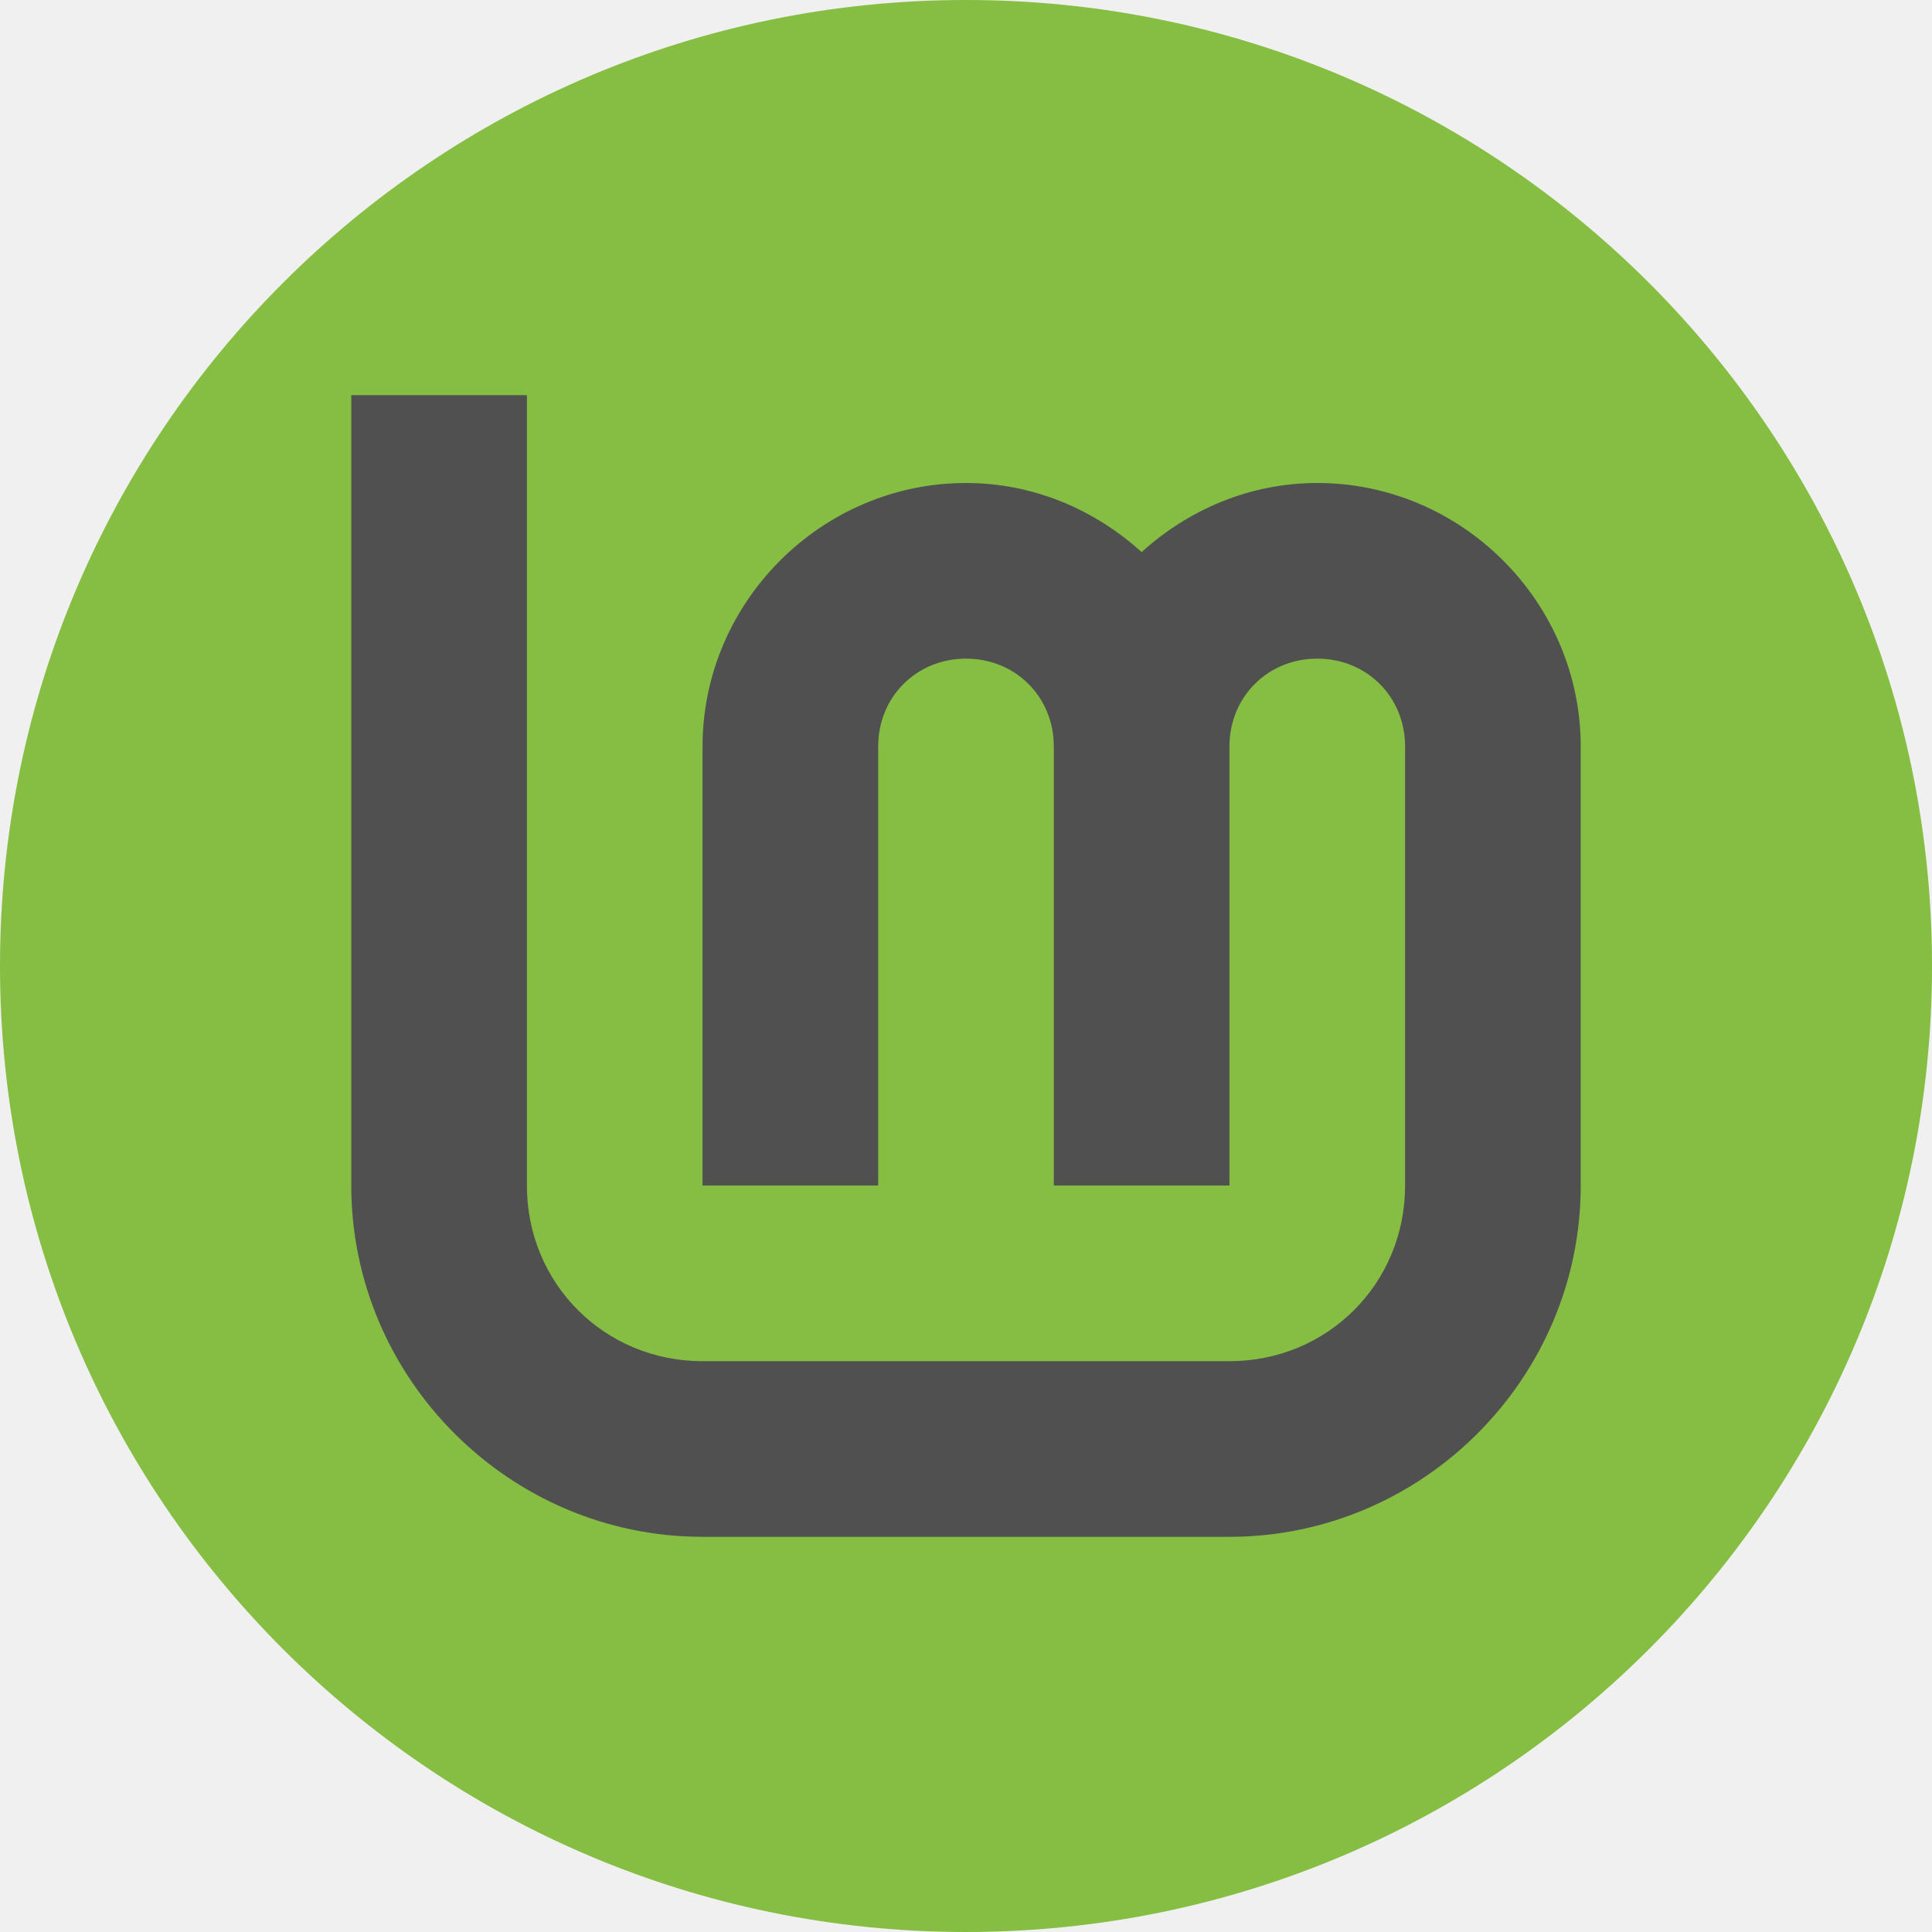
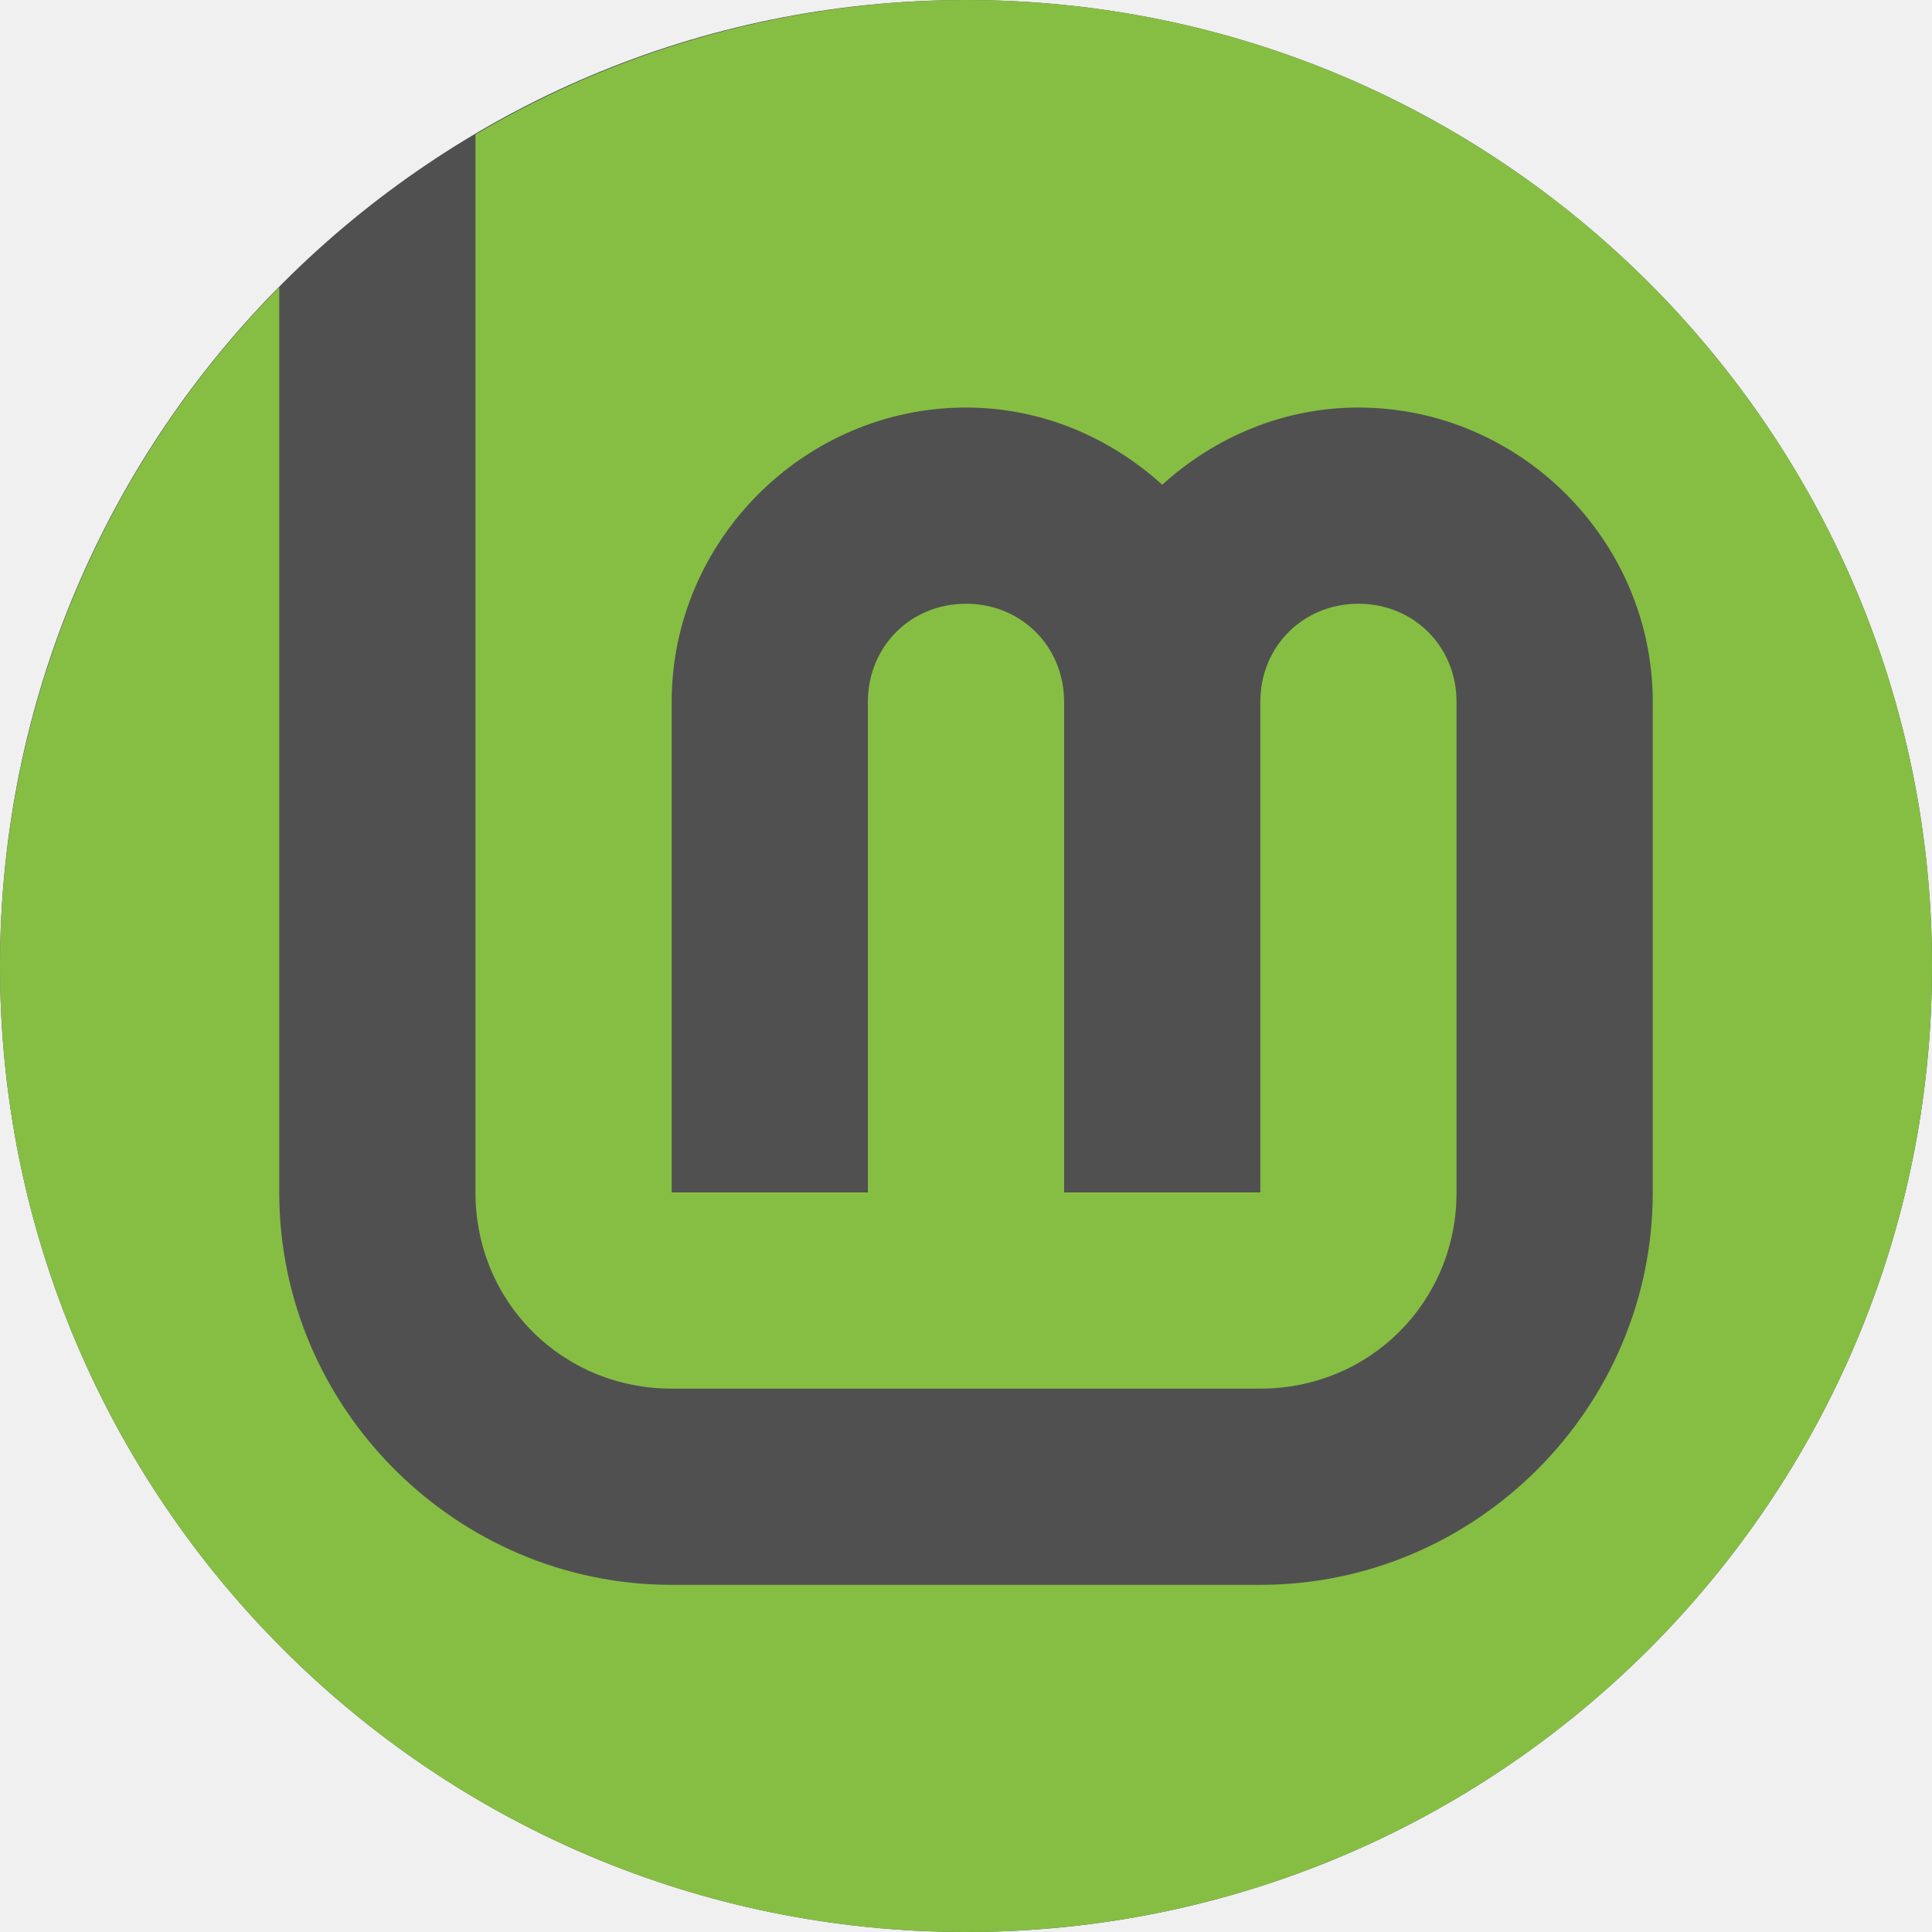
- <svg xmlns="http://www.w3.org/2000/svg" width="96" height="96" viewBox="0 0 25.4 25.4" version="1.1" id="svg8">
-   <defs id="defs2" />
-   <g id="layer1" transform="translate(0,-271.6)">
-     <g transform="matrix(0.2727273,0,0,0.2727273,-6.1234151e-8,216)" id="layer1-0">
-       <circle r="46.567" cy="250.433" cx="46.567" id="path1374-6" style="opacity:1;fill:#86be43;fill-opacity:1;stroke:none;stroke-width:6.126;stroke-miterlimit:4;stroke-dasharray:none;stroke-opacity:1" />
-       <g style="stroke:#ffffff;stroke-opacity:1;fill:#505050;fill-opacity:1" id="layer3" transform="matrix(0.2645833,0,0,0.2645833,-4.233333,195.4)">
-         <path id="path4193" d="m 80,104 v 144 c 0,35.157 28.843,64 64,64 h 96 c 35.157,0 64,-28.843 64,-64 v -80 c 0,-26.32 -21.68,-48 -48,-48 -12.296,0 -23.467,4.86 -32,12.586 C 215.467,124.86 204.296,120 192,120 c -26.32,0 -48,21.68 -48,48 v 80 h 32 v -80 c 0,-9.026 6.974,-16 16,-16 9.026,0 16,6.974 16,16 v 80 h 32 v -80 c 0,-9.026 6.974,-16 16,-16 9.026,0 16,6.974 16,16 v 80 c 0,17.863 -14.137,32 -32,32 h -96 c -17.863,0 -32,-14.137 -32,-32 V 104 Z" style="color:#000000;font-style:normal;font-variant:normal;font-weight:normal;font-stretch:normal;font-size:medium;line-height:normal;font-family:sans-serif;font-variant-ligatures:normal;font-variant-position:normal;font-variant-caps:normal;font-variant-numeric:normal;font-variant-alternates:normal;font-feature-settings:normal;text-indent:0;text-align:start;text-decoration:none;text-decoration-line:none;text-decoration-style:solid;text-decoration-color:#000000;letter-spacing:normal;word-spacing:normal;text-transform:none;writing-mode:lr-tb;direction:ltr;text-orientation:mixed;dominant-baseline:auto;baseline-shift:baseline;text-anchor:start;white-space:normal;shape-padding:0;clip-rule:nonzero;display:inline;overflow:visible;visibility:visible;opacity:1;isolation:auto;mix-blend-mode:normal;color-interpolation:sRGB;color-interpolation-filters:linearRGB;solid-color:#000000;solid-opacity:1;vector-effect:none;fill:#505050;fill-opacity:1;fill-rule:nonzero;stroke:none;stroke-width:32;stroke-linecap:butt;stroke-linejoin:miter;stroke-miterlimit:4;stroke-dasharray:none;stroke-dashoffset:0;stroke-opacity:1;color-rendering:auto;image-rendering:auto;shape-rendering:auto;text-rendering:auto;enable-background:accumulate" />
-       </g>
-     </g>
+ <svg xmlns="http://www.w3.org/2000/svg" width="256" height="256" viewBox="0 0 256 256" id="svg2" version="1.1">
+   <defs id="defs4" />
+   <g id="layer3">
+     <circle style="fill:#505050;fill-opacity:1;stroke:none;stroke-width:0;stroke-miterlimit:4;stroke-dasharray:none" id="circle553" cx="128" cy="128" r="128" />
+     <path id="path40" style="fill:#86be43;stroke:none;stroke-width:0;stroke-miterlimit:4;stroke-dasharray:none" d="M 128,0 A 128,128 0 0 0 63,17.816 V 158 c 0,14.513 11.487,26 26,26 h 78 c 14.513,0 26,-11.487 26,-26 V 93 c 0,-7.334 -5.666,-13 -13,-13 -7.334,0 -13,5.666 -13,13 v 65 H 141 V 93 c 0,-7.334 -5.666,-13 -13,-13 -7.334,0 -13,5.666 -13,13 v 65 H 89 V 93 c 0,-21.385 17.615,-39 39,-39 9.99,0 19.067,3.949 26,10.227 C 160.933,57.949 170.01,54 180,54 c 21.385,0 39,17.615 39,39 v 65 c 0,28.565 -23.435,52 -52,52 H 89 C 60.435,210 37,186.565 37,158 V 38.049 A 128,128 0 0 0 0,128 128,128 0 0 0 128,256 128,128 0 0 0 256,128 128,128 0 0 0 128,0 Z" />
  </g>
</svg>
